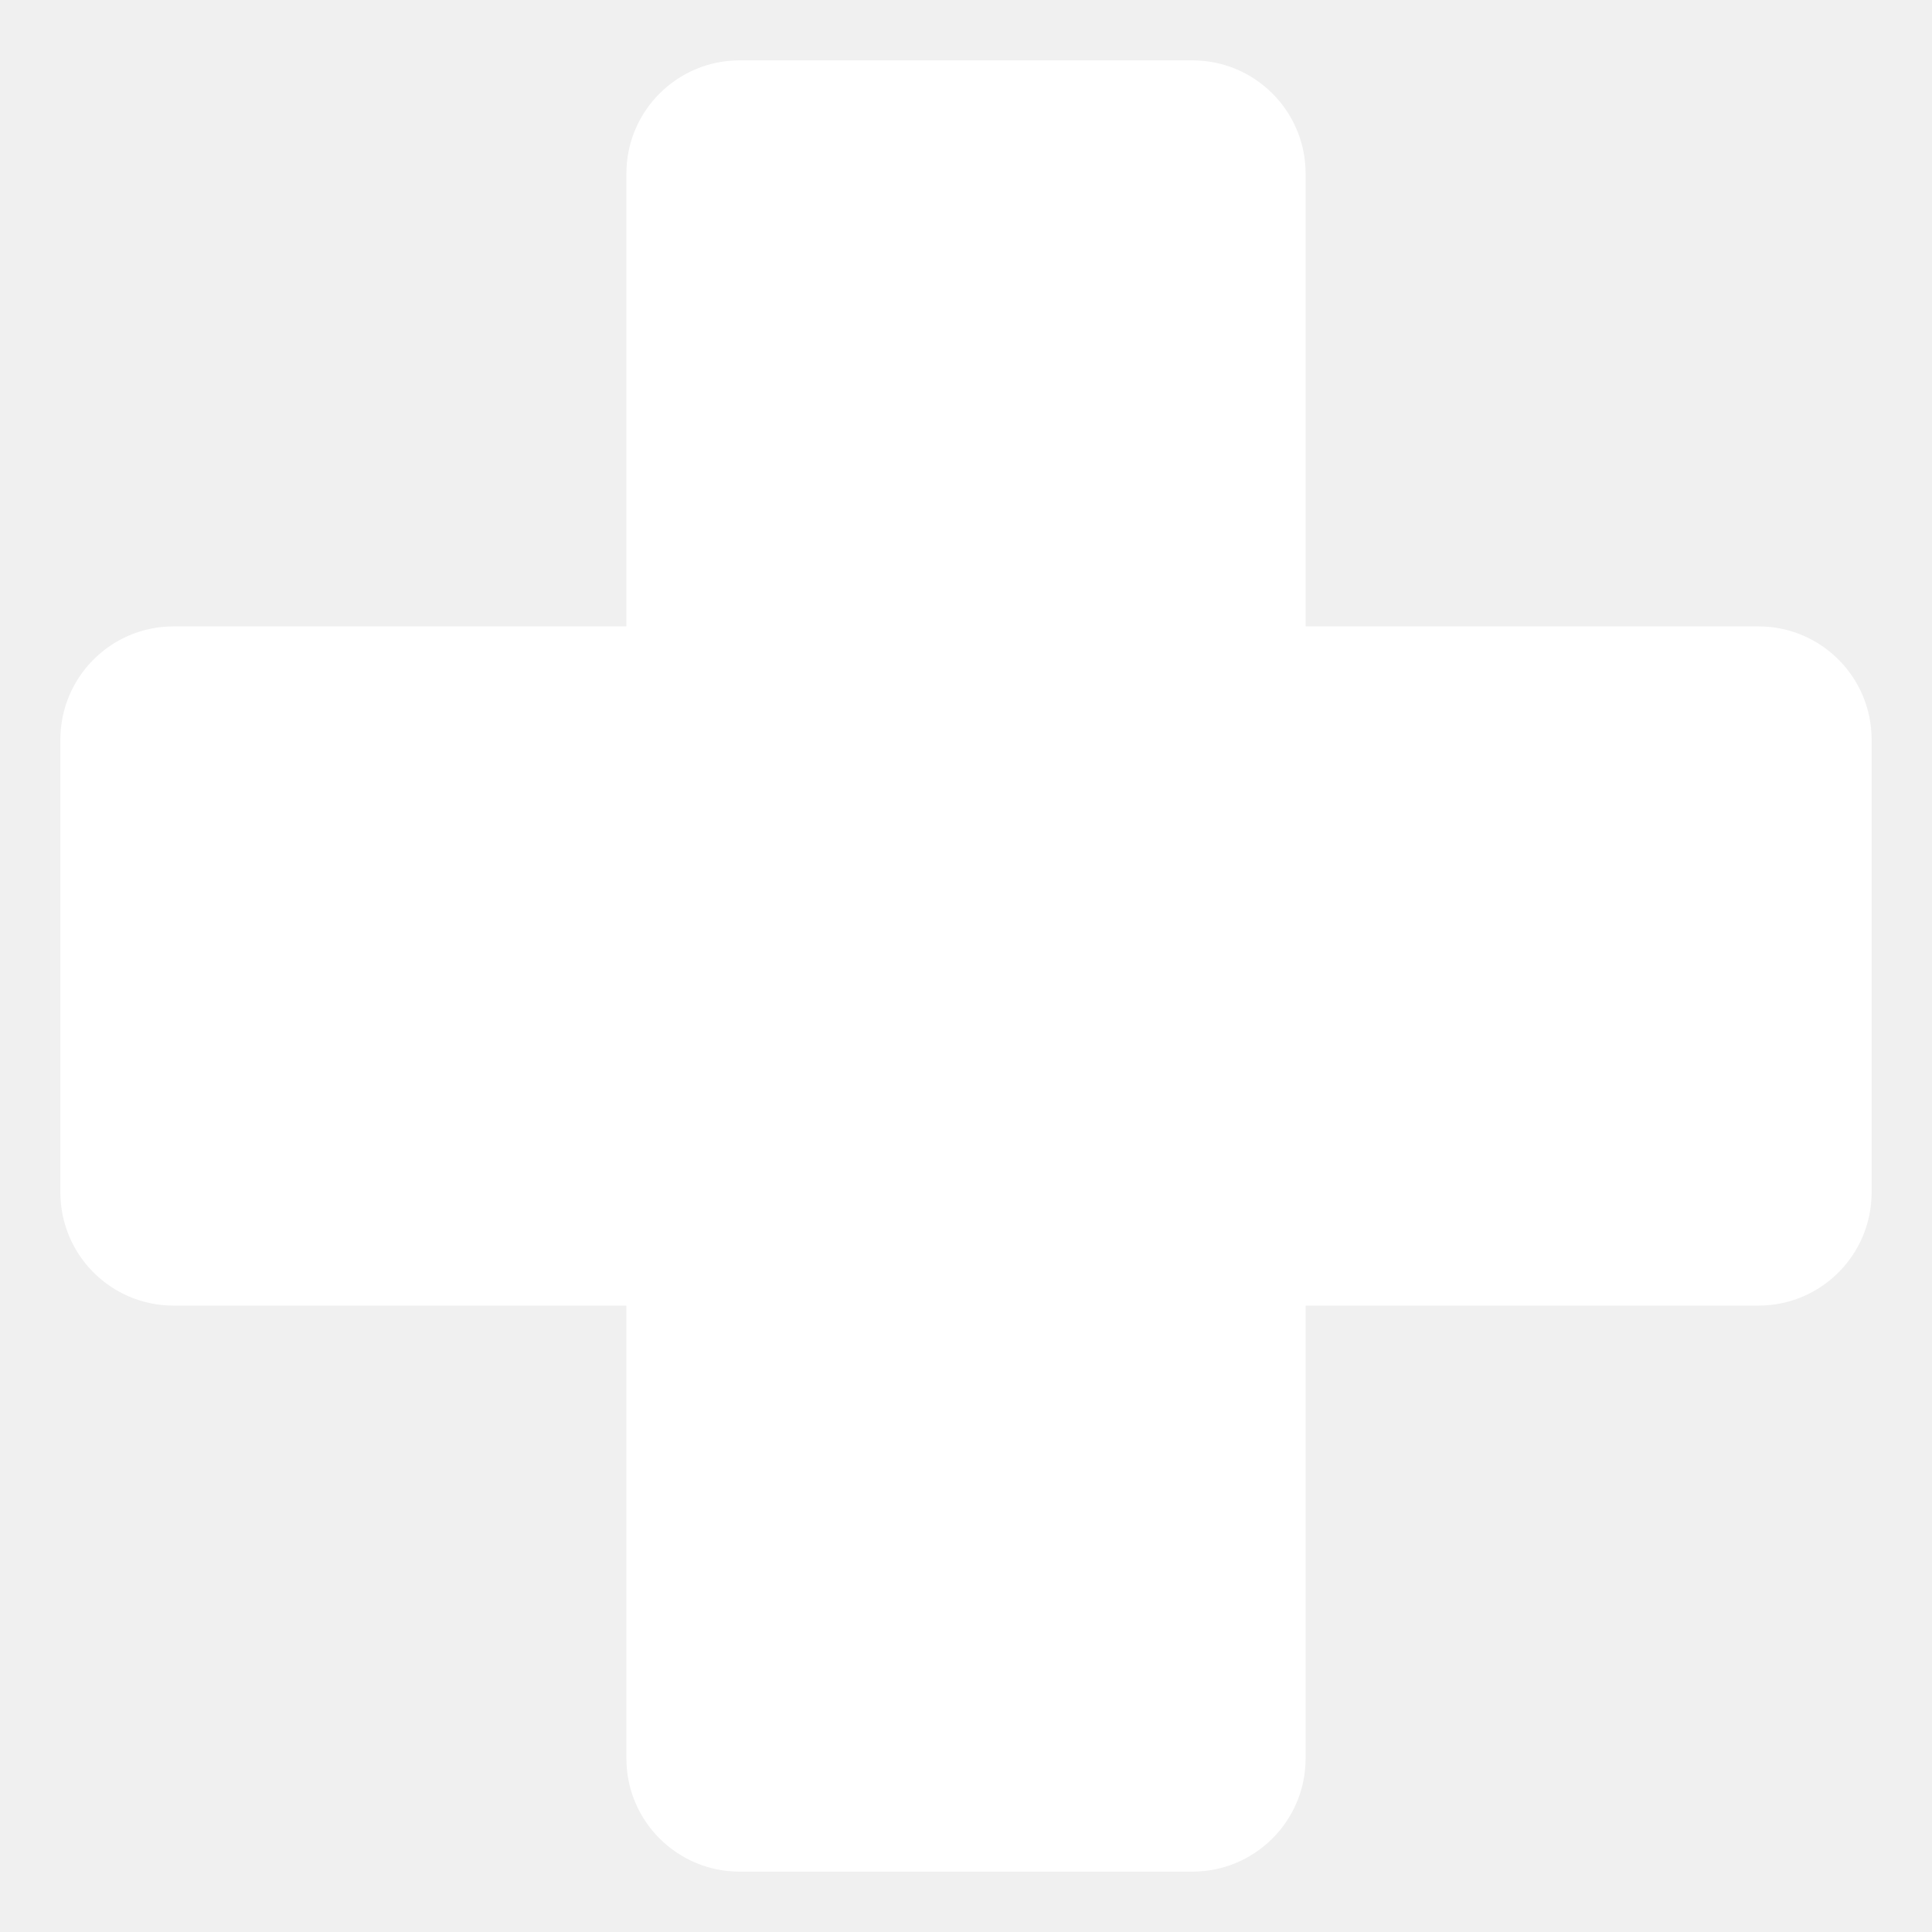
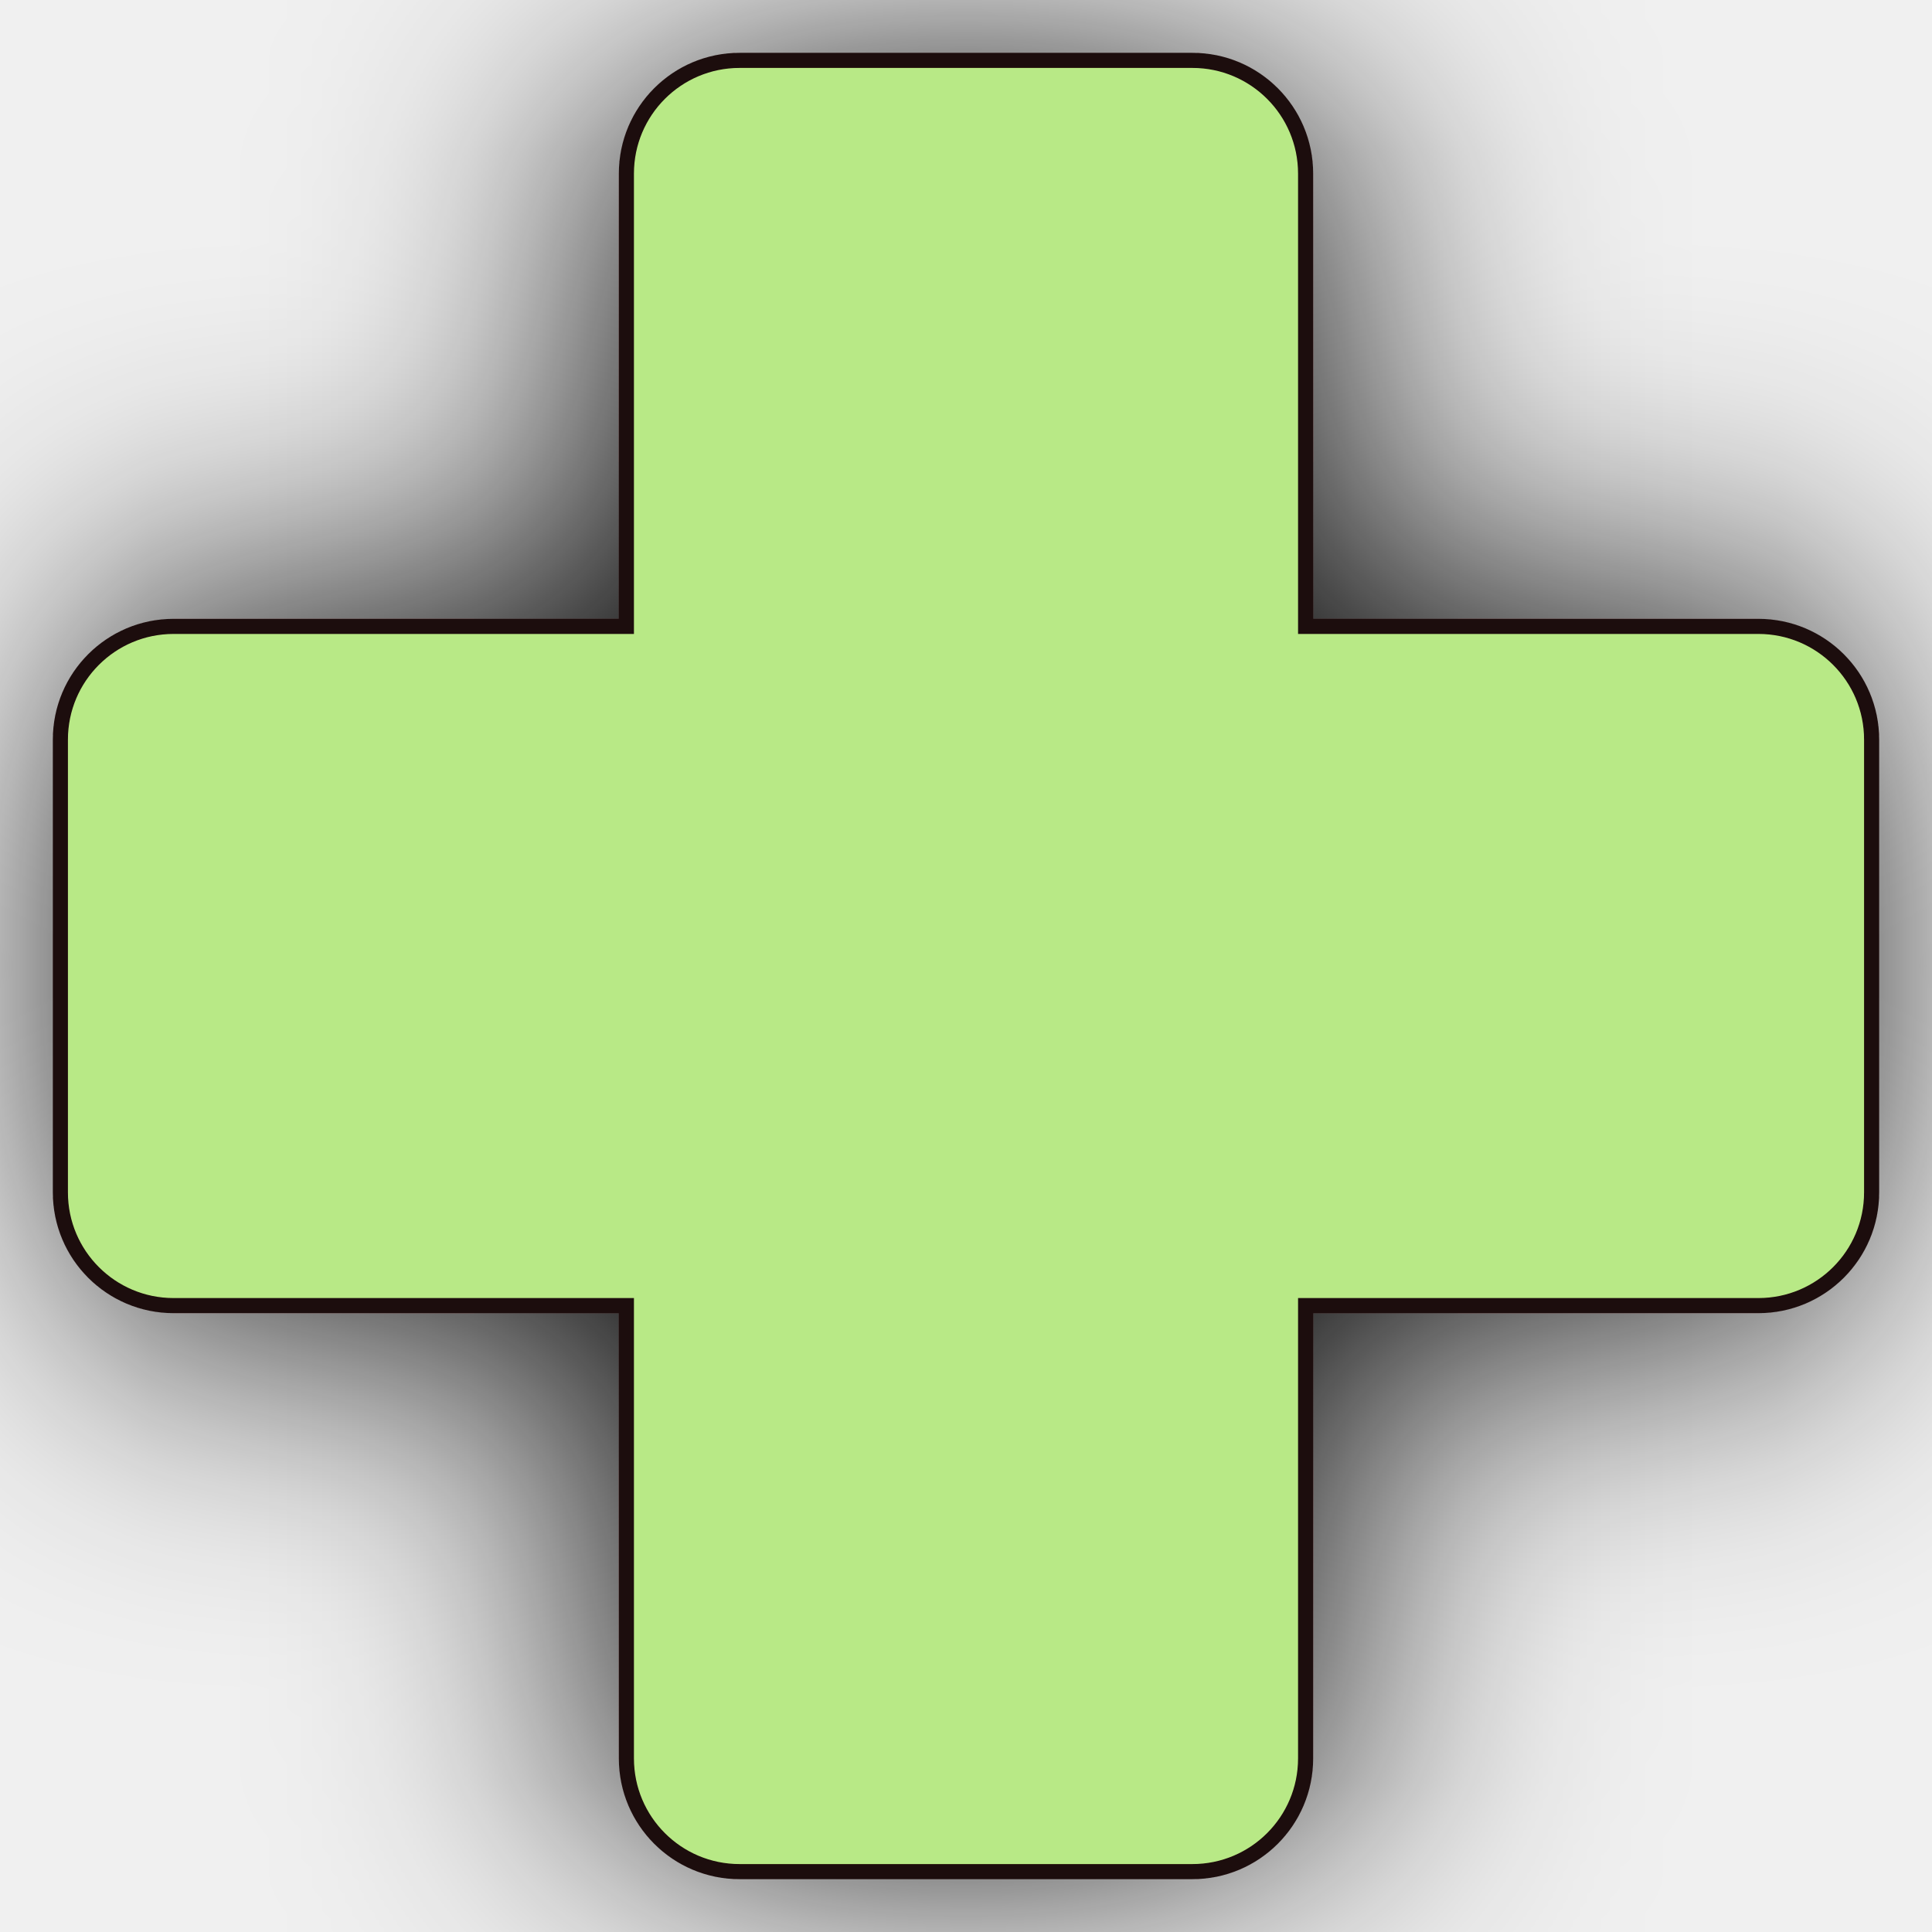
<svg xmlns="http://www.w3.org/2000/svg" viewBox="0 0 512 512" style="height: 512px; width: 512px;">
+   <defs>
+     <filter id="shadow-1" height="300%" width="300%" x="-100%" y="-100%">
+       <feFlood flood-color="rgba(0, 0, 0, 1)" result="flood" />
+       <feComposite in="flood" in2="SourceGraphic" operator="atop" result="composite" />
+       <feGaussianBlur in="composite" stdDeviation="42" result="blur" />
+       <feOffset dx="0" dy="0" result="offset" />
+       <feComposite in="SourceGraphic" in2="offset" operator="over" />
+     </filter>
+   </defs>
  <g class="" transform="translate(0,0)" style="">
-     <path d="M196 16a30 30 0 0 0-30 30v120H46a30 30 0 0 0-30 30v120a30 30 0 0 0 30 30h120v120a30 30 0 0 0 30 30h120a30 30 0 0 0 30-30V346h120a30 30 0 0 0 30-30V196a30 30 0 0 0-30-30H346V46a30 30 0 0 0-30-30H196z" fill="#fff" fill-opacity="1" />
+     <path d="M196 16a30 30 0 0 0-30 30v120H46a30 30 0 0 0-30 30v120a30 30 0 0 0 30 30h120v120a30 30 0 0 0 30 30h120a30 30 0 0 0 30-30V346h120a30 30 0 0 0 30-30V196a30 30 0 0 0-30-30H346V46a30 30 0 0 0-30-30H196z" fill="#b8e986" fill-opacity="1" stroke="#1e0808" stroke-opacity="1" stroke-width="4" transform="translate(0, 0) scale(1, 1) rotate(-360, 256, 256) skewX(0) skewY(0)" filter="url(#shadow-1)" />
  </g>
</svg>
